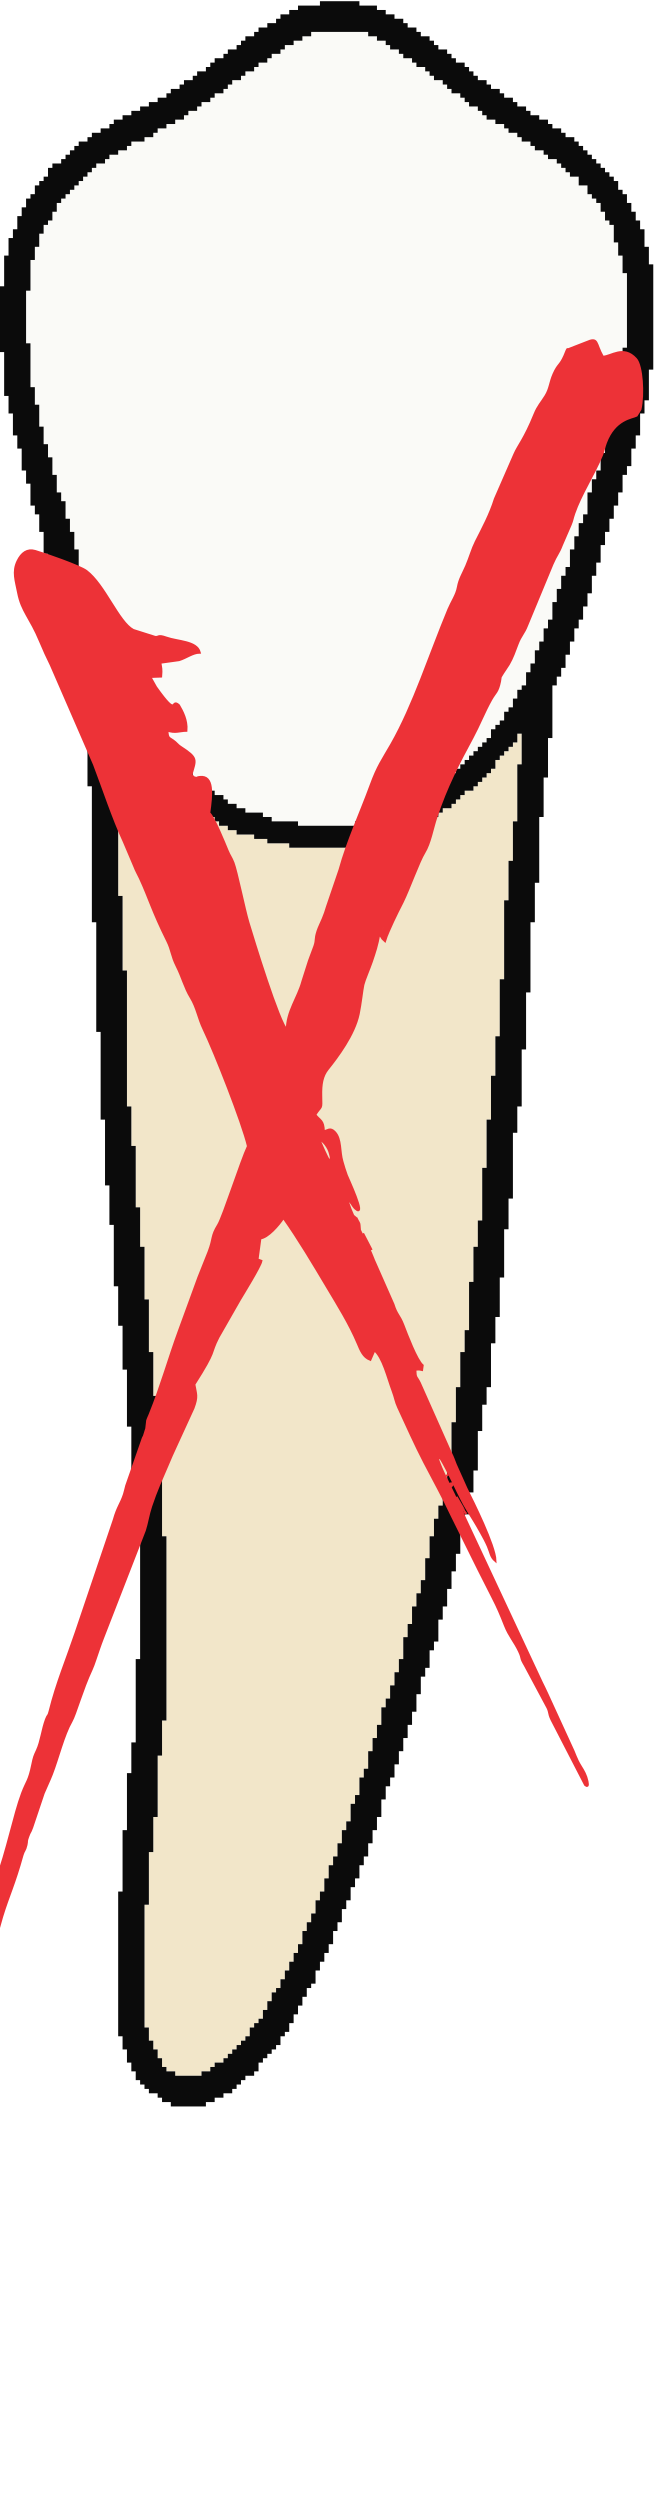
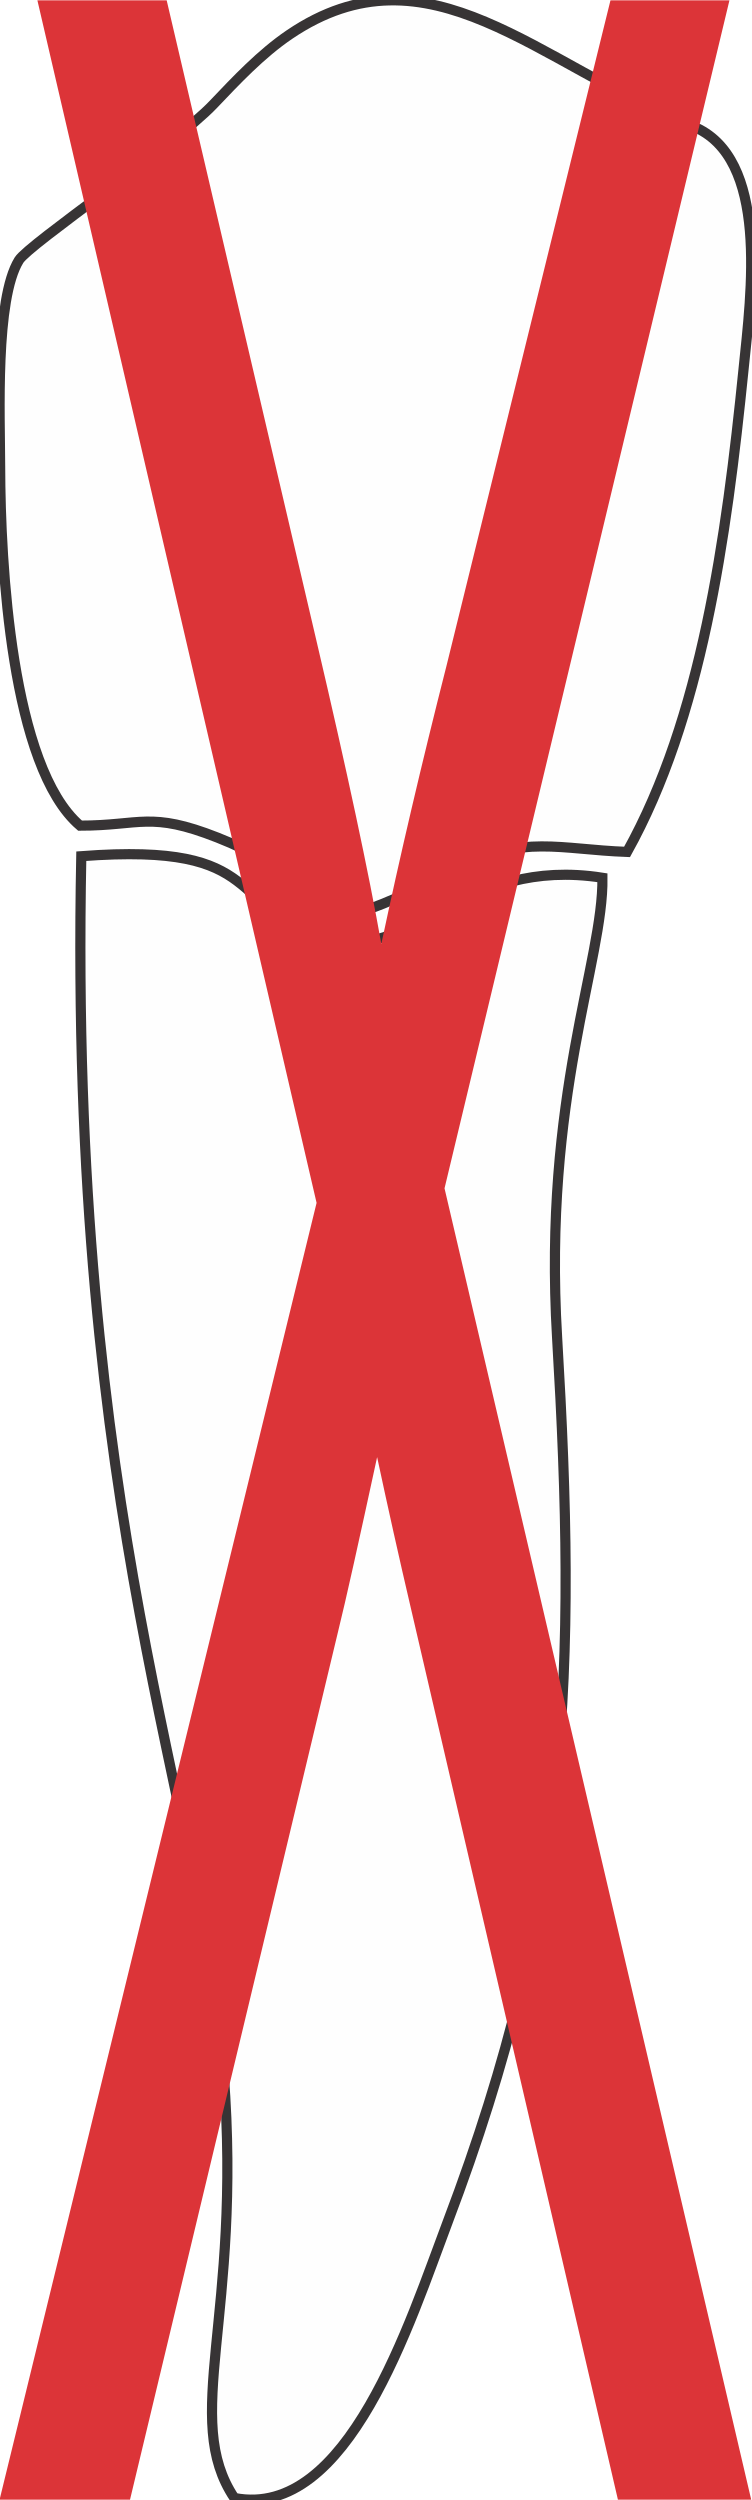
- <svg xmlns="http://www.w3.org/2000/svg" xml:space="preserve" width="45.465mm" height="173.699mm" version="1.1" style="shape-rendering:geometricPrecision; text-rendering:geometricPrecision; image-rendering:optimizeQuality; fill-rule:evenodd; clip-rule:evenodd" viewBox="0 0 4546.52 17369.86">
+ <svg xmlns="http://www.w3.org/2000/svg" xml:space="preserve" width="739px" height="2458px" version="1.1" style="shape-rendering:geometricPrecision; text-rendering:geometricPrecision; image-rendering:optimizeQuality; fill-rule:evenodd; clip-rule:evenodd" viewBox="0 0 739 2457.4">
  <defs>
    <style type="text/css">
   
-     .str0 {stroke:#ED3237;stroke-width:16.93;stroke-miterlimit:22.926}
-     .fil3 {fill:#ED3237}
-     .fil2 {fill:#0B0B0B}
-     .fil1 {fill:#F2E6C9}
-     .fil0 {fill:#FAFAF7}
+     .str0 {stroke:#373435;stroke-width:10;stroke-miterlimit:22.926}
+     .fil0 {fill:#FEFEFE}
+     .fil1 {fill:#DC3438;fill-rule:nonzero}
   
  </style>
  </defs>
-   <g id="extraction">
-     <polygon id="crown" class="fil0" points="2161.97,252.11 2101,252.11 2101,282.59 2040.07,282.59 2040.07,313.08 1979.13,313.08 1979.13,343.53 1948.64,343.53 1948.64,374.01 1887.71,374.01 1887.71,404.5 1857.22,404.5 1857.22,434.95 1796.29,434.95 1796.29,465.43 1765.8,465.43 1765.8,495.92 1704.87,495.92 1704.87,526.37 1674.38,526.37 1674.38,556.85 1613.45,556.85 1613.45,587.34 1582.96,587.34 1582.96,617.79 1552.48,617.79 1552.48,648.27 1491.54,648.27 1491.54,678.76 1461.06,678.76 1461.06,709.21 1400.12,709.21 1400.12,739.69 1369.64,739.69 1369.64,770.18 1308.7,770.18 1308.7,800.63 1278.22,800.63 1278.22,831.11 1217.28,831.11 1217.28,861.6 1156.35,861.6 1156.35,892.05 1095.38,892.05 1095.38,922.54 1064.93,922.54 1064.93,953.02 1003.95,953.02 1003.95,983.47 912.53,983.47 912.53,1013.96 882.08,1013.96 882.08,1044.44 821.11,1044.44 821.11,1074.89 760.18,1074.89 760.18,1105.38 729.69,1105.38 729.69,1135.86 668.76,1135.86 668.76,1166.31 638.27,1166.31 638.27,1196.8 607.82,1196.8 607.82,1227.28 577.34,1227.28 577.34,1257.73 546.85,1257.73 546.85,1288.22 516.4,1288.22 516.4,1318.67 485.92,1318.67 485.92,1349.15 455.43,1349.15 455.43,1379.64 424.98,1379.64 424.98,1410.09 394.5,1410.09 394.5,1471.06 364.01,1471.06 364.01,1531.99 333.56,1531.99 333.56,1562.48 303.08,1562.48 303.08,1623.41 272.59,1623.41 272.59,1714.83 242.14,1714.83 242.14,1806.25 211.66,1806.25 211.66,2019.58 181.17,2019.58 181.17,2385.26 211.66,2385.26 211.66,2689.97 242.14,2689.97 242.14,2811.88 272.59,2811.88 272.59,2964.24 303.08,2964.24 303.08,3086.14 333.56,3086.14 333.56,3177.56 364.01,3177.56 364.01,3299.47 394.5,3299.47 394.5,3421.34 424.98,3421.34 424.98,3482.31 455.43,3482.31 455.43,3604.18 485.92,3604.18 485.92,3695.6 516.4,3695.6 516.4,3817.5 546.85,3817.5 546.85,3969.86 577.34,3969.86 577.34,4030.83 607.82,4030.83 607.82,4122.25 638.27,4122.25 638.27,4244.12 668.76,4244.12 668.76,4366.03 699.24,4366.03 699.24,4457.45 729.69,4457.45 729.69,4518.38 760.18,4518.38 760.18,4609.8 790.66,4609.8 790.66,4670.77 821.11,4670.77 821.11,4731.71 851.6,4731.71 851.6,4792.64 882.08,4792.64 882.08,4853.62 912.53,4853.62 912.53,4884.06 943.02,4884.06 943.02,4945.04 973.51,4945.04 973.51,4975.49 1003.95,4975.49 1003.95,5036.46 1034.44,5036.46 1034.44,5066.91 1064.93,5066.91 1064.93,5127.88 1095.38,5127.88 1095.38,5158.33 1125.86,5158.33 1125.86,5188.81 1156.35,5188.81 1156.35,5249.75 1186.8,5249.75 1186.8,5280.23 1217.28,5280.23 1217.28,5310.72 1247.77,5310.72 1247.77,5341.17 1278.22,5341.17 1278.22,5371.65 1339.19,5371.65 1339.19,5402.14 1369.64,5402.14 1369.64,5432.59 1400.12,5432.59 1400.12,5463.07 1430.61,5463.07 1430.61,5493.56 1491.54,5493.56 1491.54,5524.01 1552.48,5524.01 1552.48,5554.49 1582.96,5554.49 1582.96,5584.98 1643.9,5584.98 1643.9,5615.43 1704.87,5615.43 1704.87,5645.91 1826.74,5645.91 1826.74,5676.4 1887.71,5676.4 1887.71,5706.85 2070.55,5706.85 2070.55,5737.33 2466.68,5737.33 2466.68,5706.85 2588.59,5706.85 2588.59,5676.4 2680.01,5676.4 2680.01,5645.91 2740.94,5645.91 2740.94,5615.43 2801.91,5615.43 2801.91,5584.98 2862.85,5584.98 2862.85,5554.49 2923.78,5554.49 2923.78,5524.01 2984.76,5524.01 2984.76,5493.56 3015.21,5493.56 3015.21,5463.07 3076.18,5463.07 3076.18,5432.59 3106.63,5432.59 3106.63,5402.14 3137.11,5402.14 3137.11,5371.65 3167.6,5371.65 3167.6,5341.17 3198.05,5341.17 3198.05,5310.72 3228.53,5310.72 3228.53,5280.23 3259.02,5280.23 3259.02,5249.75 3289.47,5249.75 3289.47,5219.3 3319.95,5219.3 3319.95,5188.81 3350.44,5188.81 3350.44,5158.33 3380.89,5158.33 3380.89,5127.88 3411.37,5127.88 3411.37,5066.91 3441.86,5066.91 3441.86,5036.46 3472.31,5036.46 3472.31,5005.97 3502.79,5005.97 3502.79,4945.04 3533.28,4945.04 3533.28,4914.55 3563.73,4914.55 3563.73,4853.62 3594.21,4853.62 3594.21,4792.64 3624.7,4792.64 3624.7,4762.19 3655.15,4762.19 3655.15,4670.77 3685.63,4670.77 3685.63,4609.8 3716.12,4609.8 3716.12,4518.38 3746.57,4518.38 3746.57,4457.45 3777.05,4457.45 3777.05,4366.03 3807.54,4366.03 3807.54,4305.09 3837.99,4305.09 3837.99,4183.19 3868.47,4183.19 3868.47,4091.77 3898.96,4091.77 3898.96,4000.35 3929.41,4000.35 3929.41,3939.41 3959.9,3939.41 3959.9,3817.5 3990.38,3817.5 3990.38,3726.08 4020.83,3726.08 4020.83,3634.66 4051.32,3634.66 4051.32,3573.73 4081.8,3573.73 4081.8,3421.34 4112.25,3421.34 4112.25,3329.92 4142.74,3329.92 4142.74,3268.98 4173.22,3268.98 4173.22,3147.08 4203.67,3147.08 4203.67,3025.21 4234.16,3025.21 4234.16,2933.79 4264.64,2933.79 4264.64,2842.37 4295.09,2842.37 4295.09,2689.97 4325.58,2689.97 4325.58,2415.71 4356.06,2415.71 4356.06,1897.68 4325.58,1897.68 4325.58,1775.77 4295.09,1775.77 4295.09,1684.35 4264.64,1684.35 4264.64,1562.48 4234.16,1562.48 4234.16,1531.99 4203.67,1531.99 4203.67,1471.06 4173.22,1471.06 4173.22,1410.09 4142.74,1410.09 4142.74,1379.64 4112.25,1379.64 4112.25,1349.15 4081.8,1349.15 4081.8,1288.22 4020.83,1288.22 4020.83,1227.28 3959.9,1227.28 3959.9,1196.8 3929.41,1196.8 3929.41,1166.31 3898.96,1166.31 3898.96,1135.86 3868.47,1135.86 3868.47,1105.38 3807.54,1105.38 3807.54,1074.89 3777.05,1074.89 3777.05,1044.44 3716.12,1044.44 3716.12,1013.96 3685.63,1013.96 3685.63,983.47 3624.7,983.47 3624.7,953.02 3594.21,953.02 3594.21,922.54 3533.28,922.54 3533.28,892.05 3502.79,892.05 3502.79,861.6 3441.86,861.6 3441.86,831.11 3380.89,831.11 3380.89,800.63 3350.44,800.63 3350.44,770.18 3319.95,770.18 3319.95,739.69 3259.02,739.69 3259.02,709.21 3228.53,709.21 3228.53,678.76 3198.05,678.76 3198.05,648.27 3137.11,648.27 3137.11,617.79 3106.63,617.79 3106.63,587.34 3076.18,587.34 3076.18,556.85 3015.21,556.85 3015.21,526.37 2984.76,526.37 2984.76,495.92 2954.27,495.92 2954.27,465.43 2893.34,465.43 2893.34,434.95 2862.85,434.95 2862.85,404.5 2801.91,404.5 2801.91,374.01 2771.43,374.01 2771.43,343.53 2710.49,343.53 2710.49,313.08 2680.01,313.08 2680.01,282.59 2619.07,282.59 2619.07,252.11 2558.1,252.11 2558.1,221.66 2161.97,221.66 " />
-     <polygon id="root" class="fil1" points="790.66,5249.75 821.11,5249.75 821.11,6224.92 851.6,6224.92 851.6,6742.96 882.08,6742.96 882.08,7687.65 912.53,7687.65 912.53,7961.91 943.02,7961.91 943.02,8388.53 973.51,8388.53 973.51,8662.79 1003.95,8662.79 1003.95,9028.47 1034.44,9028.47 1034.44,9394.15 1064.93,9394.15 1064.93,9698.86 1095.38,9698.86 1095.38,9973.13 1125.86,9973.13 1125.86,10674.04 1156.35,10674.04 1156.35,11953.93 1125.86,11953.93 1125.86,12197.7 1095.38,12197.7 1095.38,12624.32 1064.93,12624.32 1064.93,12868.13 1034.44,12868.13 1034.44,13233.81 1003.95,13233.81 1003.95,14087.05 1034.44,14087.05 1034.44,14178.47 1064.93,14178.47 1064.93,14239.44 1095.38,14239.44 1095.38,14300.37 1125.86,14300.37 1125.86,14361.31 1156.35,14361.31 1156.35,14391.79 1217.28,14391.79 1217.28,14422.28 1400.12,14422.28 1400.12,14391.79 1461.06,14391.79 1461.06,14361.31 1491.54,14361.31 1491.54,14330.86 1552.48,14330.86 1552.48,14300.37 1582.96,14300.37 1582.96,14269.89 1613.45,14269.89 1613.45,14239.44 1643.9,14239.44 1643.9,14208.95 1674.38,14208.95 1674.38,14178.47 1704.87,14178.47 1704.87,14148.02 1735.32,14148.02 1735.32,14087.05 1765.8,14087.05 1765.8,14056.6 1796.29,14056.6 1796.29,14026.11 1826.74,14026.11 1826.74,13965.18 1857.22,13965.18 1857.22,13904.21 1887.71,13904.21 1887.71,13843.27 1918.16,13843.27 1918.16,13812.78 1948.64,13812.78 1948.64,13751.85 1979.13,13751.85 1979.13,13690.91 2009.58,13690.91 2009.58,13629.94 2040.07,13629.94 2040.07,13569.01 2070.55,13569.01 2070.55,13508.07 2101,13508.07 2101,13416.65 2131.49,13416.65 2131.49,13355.68 2161.97,13355.68 2161.97,13294.75 2192.42,13294.75 2192.42,13203.33 2222.91,13203.33 2222.91,13142.39 2253.39,13142.39 2253.39,13050.97 2283.84,13050.97 2283.84,12959.55 2314.33,12959.55 2314.33,12898.58 2344.81,12898.58 2344.81,12807.16 2375.26,12807.16 2375.26,12715.74 2405.75,12715.74 2405.75,12654.8 2436.23,12654.8 2436.23,12532.9 2466.68,12532.9 2466.68,12471.96 2497.17,12471.96 2497.17,12350.06 2527.65,12350.06 2527.65,12289.12 2558.1,12289.12 2558.1,12167.22 2588.59,12167.22 2588.59,12075.8 2619.07,12075.8 2619.07,11984.38 2649.52,11984.38 2649.52,11862.51 2680.01,11862.51 2680.01,11801.53 2710.49,11801.53 2710.49,11710.11 2740.94,11710.11 2740.94,11618.69 2771.43,11618.69 2771.43,11527.27 2801.91,11527.27 2801.91,11374.92 2832.36,11374.92 2832.36,11283.5 2862.85,11283.5 2862.85,11161.59 2893.34,11161.59 2893.34,11070.17 2923.78,11070.17 2923.78,10978.75 2954.27,10978.75 2954.27,10826.39 2984.76,10826.39 2984.76,10674.04 3015.21,10674.04 3015.21,10552.13 3045.69,10552.13 3045.69,10460.71 3076.18,10460.71 3076.18,10277.87 3106.63,10277.87 3106.63,10095.03 3137.11,10095.03 3137.11,9881.7 3167.6,9881.7 3167.6,9637.93 3198.05,9637.93 3198.05,9394.15 3228.53,9394.15 3228.53,9241.76 3259.02,9241.76 3259.02,8906.57 3289.47,8906.57 3289.47,8662.79 3319.95,8662.79 3319.95,8479.95 3350.44,8479.95 3350.44,8114.27 3380.89,8114.27 3380.89,7779.07 3411.37,7779.07 3411.37,7474.32 3441.86,7474.32 3441.86,7200.06 3472.31,7200.06 3472.31,6803.89 3502.79,6803.89 3502.79,6255.37 3533.28,6255.37 3533.28,5981.11 3563.73,5981.11 3563.73,5706.85 3594.21,5706.85 3594.21,5310.72 3624.7,5310.72 3624.7,5097.39 3594.21,5097.39 3594.21,5158.33 3563.73,5158.33 3563.73,5188.81 3533.28,5188.81 3533.28,5219.3 3502.79,5219.3 3502.79,5249.75 3472.31,5249.75 3472.31,5280.23 3441.86,5280.23 3441.86,5341.17 3411.37,5341.17 3411.37,5371.65 3380.89,5371.65 3380.89,5402.14 3350.44,5402.14 3350.44,5432.59 3319.95,5432.59 3319.95,5463.07 3289.47,5463.07 3289.47,5493.56 3228.53,5493.56 3228.53,5524.01 3198.05,5524.01 3198.05,5554.49 3167.6,5554.49 3167.6,5584.98 3137.11,5584.98 3137.11,5615.43 3076.18,5615.43 3076.18,5645.91 3045.69,5645.91 3045.69,5676.4 2984.76,5676.4 2984.76,5706.85 2923.78,5706.85 2923.78,5737.33 2862.85,5737.33 2862.85,5767.82 2801.91,5767.82 2801.91,5798.27 2710.49,5798.27 2710.49,5828.75 2588.59,5828.75 2588.59,5859.24 2436.23,5859.24 2436.23,5889.69 2009.58,5889.69 2009.58,5859.24 1857.22,5859.24 1857.22,5828.75 1765.8,5828.75 1765.8,5798.27 1643.9,5798.27 1643.9,5767.82 1582.96,5767.82 1582.96,5737.33 1522.03,5737.33 1522.03,5706.85 1491.54,5706.85 1491.54,5676.4 1430.61,5676.4 1430.61,5645.91 1369.64,5645.91 1369.64,5615.43 1339.19,5615.43 1339.19,5584.98 1308.7,5584.98 1308.7,5554.49 1247.77,5554.49 1247.77,5524.01 1217.28,5524.01 1217.28,5493.56 1186.8,5493.56 1186.8,5463.07 1156.35,5463.07 1156.35,5432.59 1125.86,5432.59 1125.86,5402.14 1095.38,5402.14 1095.38,5371.65 1064.93,5371.65 1064.93,5341.17 1034.44,5341.17 1034.44,5310.72 1003.95,5310.72 1003.95,5280.23 973.51,5280.23 973.51,5249.75 943.02,5249.75 943.02,5219.3 912.53,5219.3 912.53,5188.81 882.08,5188.81 882.08,5127.88 851.6,5127.88 851.6,5066.91 821.11,5066.91 821.11,5036.46 790.66,5036.46 " />
-     <path id="outline" class="fil2" d="M790.66 5036.46l30.45 0 0 30.45 30.49 0 0 60.97 30.48 0 0 60.93 30.45 0 0 30.49 30.49 0 0 30.45 30.49 0 0 30.48 30.44 0 0 30.49 30.49 0 0 30.45 30.49 0 0 30.48 30.45 0 0 30.49 30.48 0 0 30.45 30.49 0 0 30.48 30.45 0 0 30.49 30.48 0 0 30.45 30.49 0 0 30.48 60.93 0 0 30.49 30.49 0 0 30.45 30.45 0 0 30.48 60.97 0 0 30.49 60.93 0 0 30.45 30.49 0 0 30.48 60.93 0 0 30.49 60.94 0 0 30.45 121.9 0 0 30.48 91.42 0 0 30.49 152.36 0 0 30.45 426.65 0 0 -30.45 152.36 0 0 -30.49 121.9 0 0 -30.48 91.42 0 0 -30.45 60.94 0 0 -30.49 60.93 0 0 -30.48 60.98 0 0 -30.45 60.93 0 0 -30.49 30.49 0 0 -30.48 60.93 0 0 -30.45 30.49 0 0 -30.49 30.45 0 0 -30.48 30.48 0 0 -30.45 60.94 0 0 -30.49 30.48 0 0 -30.48 30.49 0 0 -30.45 30.45 0 0 -30.49 30.48 0 0 -30.48 30.49 0 0 -60.94 30.45 0 0 -30.48 30.48 0 0 -30.45 30.49 0 0 -30.49 30.45 0 0 -30.48 30.48 0 0 -60.94 30.49 0 0 213.33 -30.49 0 0 396.13 -30.48 0 0 274.26 -30.45 0 0 274.26 -30.49 0 0 548.52 -30.48 0 0 396.17 -30.45 0 0 274.26 -30.49 0 0 304.75 -30.48 0 0 335.2 -30.45 0 0 365.68 -30.49 0 0 182.84 -30.48 0 0 243.78 -30.45 0 0 335.19 -30.49 0 0 152.39 -30.48 0 0 243.78 -30.45 0 0 243.77 -30.49 0 0 213.33 -30.48 0 0 182.84 -30.45 0 0 182.84 -30.49 0 0 91.42 -30.48 0 0 121.91 -30.45 0 0 152.35 -30.49 0 0 152.36 -30.49 0 0 91.42 -30.44 0 0 91.42 -30.49 0 0 121.91 -30.49 0 0 91.42 -30.45 0 0 152.35 -30.48 0 0 91.42 -30.49 0 0 91.42 -30.45 0 0 91.42 -30.48 0 0 60.98 -30.49 0 0 121.87 -30.45 0 0 91.42 -30.48 0 0 91.42 -30.49 0 0 121.9 -30.45 0 0 60.94 -30.48 0 0 121.9 -30.49 0 0 60.94 -30.45 0 0 121.9 -30.48 0 0 60.94 -30.49 0 0 91.42 -30.45 0 0 91.42 -30.48 0 0 60.97 -30.49 0 0 91.42 -30.45 0 0 91.42 -30.48 0 0 60.94 -30.49 0 0 91.42 -30.45 0 0 60.93 -30.48 0 0 60.97 -30.49 0 0 91.42 -30.45 0 0 60.94 -30.48 0 0 60.93 -30.49 0 0 60.97 -30.45 0 0 60.94 -30.49 0 0 60.93 -30.48 0 0 30.49 -30.45 0 0 60.94 -30.49 0 0 60.97 -30.48 0 0 60.93 -30.45 0 0 30.49 -30.49 0 0 30.45 -30.48 0 0 60.97 -30.45 0 0 30.45 -30.49 0 0 30.48 -30.48 0 0 30.49 -30.45 0 0 30.45 -30.49 0 0 30.48 -30.48 0 0 30.49 -60.94 0 0 30.45 -30.48 0 0 30.48 -60.94 0 0 30.49 -182.84 0 0 -30.49 -60.93 0 0 -30.48 -30.49 0 0 -60.94 -30.48 0 0 -60.93 -30.45 0 0 -60.97 -30.49 0 0 -91.42 -30.49 0 0 -853.24 30.49 0 0 -365.68 30.49 0 0 -243.81 30.45 0 0 -426.62 30.48 0 0 -243.77 30.49 0 0 -1279.89 -30.49 0 0 -700.91 -30.48 0 0 -274.27 -30.45 0 0 -304.71 -30.49 0 0 -365.68 -30.49 0 0 -365.68 -30.44 0 0 -274.26 -30.49 0 0 -426.62 -30.49 0 0 -274.26 -30.45 0 0 -944.69 -30.48 0 0 -518.04 -30.49 0 0 -975.17 -30.45 0 0 -213.29zm-609.49 -3016.88l30.49 0 0 -213.33 30.48 0 0 -91.42 30.45 0 0 -91.42 30.49 0 0 -60.93 30.48 0 0 -30.49 30.45 0 0 -60.93 30.49 0 0 -60.97 30.48 0 0 -30.45 30.45 0 0 -30.49 30.49 0 0 -30.48 30.48 0 0 -30.45 30.45 0 0 -30.49 30.49 0 0 -30.45 30.48 0 0 -30.48 30.45 0 0 -30.49 30.49 0 0 -30.45 60.93 0 0 -30.48 30.49 0 0 -30.49 60.93 0 0 -30.45 60.97 0 0 -30.48 30.45 0 0 -30.49 91.42 0 0 -30.45 60.98 0 0 -30.48 30.45 0 0 -30.49 60.97 0 0 -30.45 60.93 0 0 -30.49 60.94 0 0 -30.48 30.48 0 0 -30.45 60.94 0 0 -30.49 30.48 0 0 -30.48 60.94 0 0 -30.45 30.48 0 0 -30.49 60.94 0 0 -30.48 30.48 0 0 -30.45 30.49 0 0 -30.49 60.93 0 0 -30.48 30.49 0 0 -30.45 60.93 0 0 -30.49 30.49 0 0 -30.48 60.93 0 0 -30.45 30.49 0 0 -30.49 60.93 0 0 -30.48 30.49 0 0 -30.45 60.94 0 0 -30.49 60.93 0 0 -30.48 60.97 0 0 -30.45 396.13 0 0 30.45 60.97 0 0 30.48 60.94 0 0 30.49 30.48 0 0 30.45 60.94 0 0 30.48 30.48 0 0 30.49 60.94 0 0 30.45 30.49 0 0 30.48 60.93 0 0 30.49 30.49 0 0 30.45 30.45 0 0 30.48 60.97 0 0 30.49 30.45 0 0 30.45 30.48 0 0 30.48 60.94 0 0 30.49 30.48 0 0 30.45 30.49 0 0 30.48 60.93 0 0 30.49 30.49 0 0 30.45 30.45 0 0 30.48 60.97 0 0 30.49 60.93 0 0 30.45 30.49 0 0 30.49 60.93 0 0 30.48 30.49 0 0 30.45 60.93 0 0 30.49 30.49 0 0 30.48 60.93 0 0 30.45 30.49 0 0 30.49 60.93 0 0 30.48 30.49 0 0 30.45 30.45 0 0 30.49 30.49 0 0 30.48 60.93 0 0 60.94 60.97 0 0 60.93 30.45 0 0 30.49 30.49 0 0 30.45 30.48 0 0 60.97 30.45 0 0 60.93 30.49 0 0 30.49 30.48 0 0 121.87 30.45 0 0 91.42 30.49 0 0 121.91 30.48 0 0 518.03 -30.48 0 0 274.26 -30.49 0 0 152.4 -30.45 0 0 91.42 -30.48 0 0 91.42 -30.49 0 0 121.87 -30.45 0 0 121.9 -30.48 0 0 60.94 -30.49 0 0 91.42 -30.45 0 0 152.39 -30.48 0 0 60.93 -30.49 0 0 91.42 -30.45 0 0 91.42 -30.48 0 0 121.91 -30.49 0 0 60.94 -30.45 0 0 91.42 -30.49 0 0 91.42 -30.48 0 0 121.9 -30.45 0 0 60.94 -30.49 0 0 91.42 -30.48 0 0 60.93 -30.45 0 0 91.42 -30.49 0 0 60.97 -30.48 0 0 91.42 -30.45 0 0 30.45 -30.49 0 0 60.98 -30.48 0 0 60.93 -30.45 0 0 30.49 -30.49 0 0 60.93 -30.48 0 0 30.49 -30.45 0 0 30.45 -30.49 0 0 60.97 -30.48 0 0 30.45 -30.45 0 0 30.48 -30.49 0 0 30.49 -30.48 0 0 30.45 -30.45 0 0 30.48 -30.49 0 0 30.49 -30.48 0 0 30.45 -30.45 0 0 30.48 -30.49 0 0 30.49 -30.48 0 0 30.45 -30.45 0 0 30.48 -60.97 0 0 30.49 -30.45 0 0 30.45 -60.98 0 0 30.48 -60.93 0 0 30.49 -60.94 0 0 30.45 -60.97 0 0 30.48 -60.93 0 0 30.49 -91.42 0 0 30.45 -121.91 0 0 30.48 -396.13 0 0 -30.48 -182.84 0 0 -30.45 -60.97 0 0 -30.49 -121.87 0 0 -30.48 -60.97 0 0 -30.45 -60.94 0 0 -30.49 -30.48 0 0 -30.48 -60.94 0 0 -30.45 -60.93 0 0 -30.49 -30.49 0 0 -30.48 -30.48 0 0 -30.45 -30.45 0 0 -30.49 -60.97 0 0 -30.48 -30.45 0 0 -30.45 -30.49 0 0 -30.49 -30.48 0 0 -30.48 -30.45 0 0 -60.94 -30.49 0 0 -30.48 -30.48 0 0 -30.45 -30.45 0 0 -60.97 -30.49 0 0 -30.45 -30.49 0 0 -60.97 -30.44 0 0 -30.45 -30.49 0 0 -60.98 -30.49 0 0 -30.44 -30.45 0 0 -60.98 -30.48 0 0 -60.93 -30.49 0 0 -60.94 -30.45 0 0 -60.97 -30.48 0 0 -91.42 -30.49 0 0 -60.93 -30.45 0 0 -91.42 -30.48 0 0 -121.91 -30.49 0 0 -121.87 -30.45 0 0 -91.42 -30.48 0 0 -60.97 -30.49 0 0 -152.36 -30.45 0 0 -121.9 -30.48 0 0 -91.42 -30.49 0 0 -121.87 -30.45 0 0 -60.97 -30.48 0 0 -121.87 -30.49 0 0 -121.91 -30.45 0 0 -91.42 -30.48 0 0 -121.9 -30.49 0 0 -152.36 -30.45 0 0 -121.91 -30.48 0 0 -304.71 -30.49 0 0 -365.68zm2041.74 -1980.76l-152.36 0 0 30.45 -60.97 0 0 30.48 -60.94 0 0 30.49 -30.48 0 0 30.45 -60.94 0 0 30.48 -60.93 0 0 30.49 -30.49 0 0 30.45 -60.93 0 0 30.48 -30.49 0 0 30.49 -30.48 0 0 30.45 -60.94 0 0 30.48 -30.48 0 0 30.49 -60.94 0 0 30.45 -30.48 0 0 30.48 -30.45 0 0 30.49 -60.97 0 0 30.45 -30.45 0 0 30.48 -60.97 0 0 30.49 -30.45 0 0 30.45 -60.97 0 0 30.48 -30.45 0 0 30.49 -60.97 0 0 30.45 -60.94 0 0 30.48 -60.93 0 0 30.49 -60.98 0 0 30.45 -60.93 0 0 30.48 -60.94 0 0 30.49 -30.48 0 0 30.45 -60.94 0 0 30.49 -60.97 0 0 30.48 -30.45 0 0 30.45 -60.97 0 0 30.49 -30.45 0 0 30.48 -30.48 0 0 30.45 -30.49 0 0 30.49 -30.45 0 0 30.48 -60.97 0 0 30.45 -30.45 0 0 60.97 -30.48 0 0 30.45 -30.49 0 0 30.49 -30.45 0 0 60.93 -30.48 0 0 30.49 -30.49 0 0 60.93 -30.45 0 0 60.94 -30.48 0 0 91.42 -30.49 0 0 60.97 -30.45 0 0 121.87 -30.48 0 0 213.33 -30.49 0 0 457.1 30.49 0 0 304.74 30.48 0 0 121.87 30.45 0 0 152.4 30.49 0 0 91.42 30.48 0 0 152.35 30.45 0 0 91.42 30.49 0 0 152.36 30.48 0 0 60.97 30.45 0 0 121.87 30.49 0 0 152.39 30.48 0 0 60.94 30.45 0 0 152.35 30.49 0 0 60.97 30.48 0 0 152.36 30.45 0 0 60.93 30.49 0 0 121.91 30.48 0 0 60.93 30.45 0 0 121.91 30.49 0 0 243.77 30.48 0 0 579.01 30.45 0 0 944.69 30.49 0 0 761.82 30.48 0 0 609.49 30.45 0 0 457.1 30.49 0 0 274.26 30.48 0 0 426.62 30.45 0 0 274.26 30.49 0 0 304.71 30.48 0 0 396.17 30.45 0 0 335.2 30.49 0 0 335.23 30.49 0 0 944.65 -30.49 0 0 579.01 -30.49 0 0 213.33 -30.45 0 0 396.13 -30.48 0 0 426.65 -30.49 0 0 1005.63 30.49 0 0 91.42 30.48 0 0 91.42 30.45 0 0 60.93 30.49 0 0 60.94 30.49 0 0 30.48 30.44 0 0 30.49 30.49 0 0 30.45 60.94 0 0 30.48 30.48 0 0 30.49 60.94 0 0 30.45 243.81 0 0 -30.45 60.93 0 0 -30.49 60.94 0 0 -30.48 60.97 0 0 -30.45 30.45 0 0 -30.49 30.48 0 0 -30.48 30.49 0 0 -30.45 60.93 0 0 -30.49 30.49 0 0 -60.93 30.45 0 0 -30.49 30.48 0 0 -30.48 30.49 0 0 -30.45 30.45 0 0 -30.49 30.48 0 0 -60.93 30.49 0 0 -30.49 30.45 0 0 -60.93 30.49 0 0 -60.97 30.48 0 0 -60.94 30.45 0 0 -60.93 30.49 0 0 -60.98 30.48 0 0 -30.44 30.45 0 0 -91.43 30.49 0 0 -60.97 30.48 0 0 -60.93 30.45 0 0 -60.94 30.49 0 0 -91.42 30.48 0 0 -60.97 30.45 0 0 -91.42 30.49 0 0 -60.93 30.48 0 0 -91.42 30.45 0 0 -60.94 30.49 0 0 -91.42 30.48 0 0 -60.97 30.45 0 0 -91.42 30.49 0 0 -91.42 30.48 0 0 -91.42 30.45 0 0 -121.87 30.49 0 0 -91.42 30.48 0 0 -60.97 30.45 0 0 -91.42 30.49 0 0 -91.42 30.48 0 0 -91.42 30.45 0 0 -91.42 30.49 0 0 -91.43 30.49 0 0 -121.87 30.44 0 0 -121.9 30.49 0 0 -60.94 30.49 0 0 -121.9 30.45 0 0 -60.94 30.48 0 0 -152.39 30.49 0 0 -91.42 30.45 0 0 -121.87 30.48 0 0 -121.9 30.49 0 0 -121.91 30.45 0 0 -182.84 30.48 0 0 -91.42 30.49 0 0 -152.36 30.45 0 0 -152.35 30.48 0 0 -274.26 30.49 0 0 -182.85 30.45 0 0 -121.9 30.48 0 0 -304.75 30.49 0 0 -182.84 30.45 0 0 -274.22 30.48 0 0 -335.24 30.49 0 0 -213.29 30.45 0 0 -457.1 30.48 0 0 -182.84 30.49 0 0 -396.17 30.45 0 0 -396.17 30.48 0 0 -487.55 30.49 0 0 -274.26 30.45 0 0 -457.1 30.48 0 0 -274.26 30.49 0 0 -274.26 30.45 0 0 -365.69 30.48 0 0 -60.97 30.49 0 0 -60.93 30.45 0 0 -91.42 30.49 0 0 -91.42 30.48 0 0 -91.42 30.45 0 0 -60.94 30.49 0 0 -91.42 30.48 0 0 -91.42 30.45 0 0 -121.9 30.49 0 0 -91.42 30.48 0 0 -121.91 30.45 0 0 -91.42 30.49 0 0 -91.42 30.48 0 0 -91.42 30.45 0 0 -91.42 30.49 0 0 -121.87 30.48 0 0 -60.97 30.45 0 0 -121.87 30.49 0 0 -91.42 30.48 0 0 -152.4 30.45 0 0 -91.42 30.49 0 0 -213.29 30.48 0 0 -731.36 -30.48 0 0 -121.91 -30.49 0 0 -121.9 -30.45 0 0 -60.94 -30.48 0 0 -60.93 -30.49 0 0 -60.97 -30.45 0 0 -60.94 -30.48 0 0 -30.48 -30.49 0 0 -60.94 -30.45 0 0 -30.45 -30.48 0 0 -30.48 -30.49 0 0 -30.49 -30.45 0 0 -30.45 -30.48 0 0 -30.48 -30.49 0 0 -30.49 -30.45 0 0 -30.45 -30.48 0 0 -30.48 -30.49 0 0 -30.49 -30.45 0 0 -30.45 -60.97 0 0 -30.48 -30.45 0 0 -30.49 -60.97 0 0 -30.45 -30.45 0 0 -30.49 -60.97 0 0 -30.48 -60.94 0 0 -30.45 -30.48 0 0 -30.49 -60.94 0 0 -30.48 -30.48 0 0 -30.45 -60.94 0 0 -30.49 -30.48 0 0 -30.48 -60.94 0 0 -30.45 -30.48 0 0 -30.49 -60.94 0 0 -30.48 -30.48 0 0 -30.45 -30.45 0 0 -30.49 -30.49 0 0 -30.48 -60.93 0 0 -30.45 -30.49 0 0 -30.49 -30.48 0 0 -30.48 -60.94 0 0 -30.45 -30.48 0 0 -30.49 -30.45 0 0 -30.48 -60.98 0 0 -30.45 -30.44 0 0 -30.49 -60.98 0 0 -30.48 -30.45 0 0 -30.45 -60.97 0 0 -30.49 -60.93 0 0 -30.48 -60.94 0 0 -30.45 -121.9 0 0 -30.49 -274.26 0 0 30.49z" />
-     <path class="fil3 str0" d="M3239.44 10519.42l-15.98 -21.5 15.98 21.5zm-15.98 -21.5l-6.98 -18.18 6.98 18.18zm-6.98 -18.18zm-45.94 -79.33l45.94 79.33zm-45.94 -79.33c3.41,-25.14 29.23,-11.09 11.39,4.2l-3.43 -0.42c-9.13,-3.06 -12.54,29.96 -7.96,-3.78zm-18.94 -69.38l2.09 5.41c-0.15,-0.35 -3.19,-4.27 -2.09,-5.41zm-75.89 -137.2c11.71,-12.25 30.93,36.18 8.98,11.42 -0.18,-0.21 -27.42,7.89 -8.98,-11.42zm-448.79 -1428.89zm-59.92 -115.7l59.92 115.7zm-59.92 -115.7c25.97,22.37 6.53,-4.05 23.06,26.86 12.83,23.99 11.15,13.75 13.89,49.17 -50.34,-43.36 -32.91,-61.68 -36.95,-76.03zm-29.94 -57.84zm0 0zm0 0zm-108.81 -242.9l108.81 242.9zm-108.81 -242.9c32.8,13.38 70.57,59.49 80.71,106.67 7.89,36.77 6.98,7.35 0.15,63.54 -30.61,-53.1 -54.94,-112.18 -80.86,-170.21zm445.46 -1472.88c5.15,-37.99 14.58,2.88 5.35,1.98 -0.11,-0.03 -10.97,39.47 -5.35,-1.98zm365.73 3643.8c38.29,32.97 121.7,212.26 156.15,282.56 74.27,151.65 79.01,137.04 158.91,279.66 17.78,31.73 37.04,66.65 51.08,99.45 19.64,45.87 18.97,73.33 50.27,100.29 -2.56,-103.35 -156.28,-411.3 -201.94,-502.21l-73.85 -164.81c-13.81,-33.42 -16.41,-46.38 -33.24,-79.89l-216.42 -487.07c-23.03,-48.49 -29.84,-28.87 -31.47,-94.49 21.59,-0.31 22.26,-3.88 47.01,1.76l4.03 -29.69c-41.35,-35.63 -108.14,-211.93 -134.26,-279.98 -27.62,-71.98 -45.2,-68.6 -68.88,-144.54l-126.9 -287.67c-12.94,-26.85 -16.75,-42.95 -29.62,-70.95 -27.89,-60.73 -161.93,-317.26 -163.39,-376.9 30.94,24.61 36.8,50.3 57.79,69.54 76.92,70.55 -55.15,-212.34 -62.11,-230.66 -13.25,-34.86 -18.88,-57.48 -30.33,-95.71 -20.49,-68.44 -7.01,-154.34 -51.41,-202.64 -33.5,-36.44 -49.12,-8.32 -77.55,-6.41 -1.97,-79.31 -26.15,-71.76 -59.92,-115.69 45.28,-71.08 44.22,-28.28 41.72,-131.52 -1.97,-81.91 8.38,-139.28 45.07,-185.14 68.36,-85.47 185.24,-240.39 215.25,-384.23 14.76,-70.76 24.16,-165.66 32.42,-202.76 6.95,-31.25 42.53,-112.27 59.19,-161.59 19.27,-57.02 41.21,-120.41 50.62,-189.75 31.37,27.02 9.59,19.29 40.96,46.32 10.77,-36.88 40.65,-100.42 56.24,-134.98 19.78,-43.92 43.78,-89.31 65.06,-132.05 45.52,-91.43 114.15,-285.54 152.34,-347.01 39.28,-63.25 56.44,-165.12 83.07,-245.96 68.5,-207.94 157.71,-379.58 251.14,-552 44.96,-83 83.7,-181.64 130.1,-264.24 29.6,-52.68 45.15,-49.74 60.86,-126.05 8.08,-39.32 -5.03,-15.39 21.71,-59.3 14.66,-24.05 23.8,-33.57 39.41,-59.8 26.05,-43.81 42.61,-92.87 61.26,-142 22.07,-58.12 44.71,-73.14 66.15,-129.23l176.26 -425.4c27.08,-63.32 43.29,-74.21 65.04,-132.11l61.36 -141.72c13.74,-33.39 11.18,-38.52 24.41,-77.15 45.83,-133.92 137.76,-271.63 192.09,-404.29 13.57,-33.15 14.46,-52 27.98,-87.93 62.66,-166.47 183.23,-173.35 213.63,-188.82l26.51 -42.78c23.37,-103.3 11.74,-302.52 -30.79,-349.48 -86.82,-95.85 -170.82,-15.24 -229.73,-14.4 -55.46,-96.18 -28.36,-138.98 -115.8,-100.38l-107.47 41.84c-37.69,19.02 -10.17,-20.81 -42.05,51.31 -30.7,69.43 -43.63,55.21 -75.19,126.1 -26.44,59.44 -23.94,100.09 -56.38,152.79 -28.07,45.59 -52.68,69.39 -75.71,126.09 -70.83,174.43 -112.92,215.64 -140.09,278.39l-135.5 310.45c-34.08,109.37 -87.04,206.55 -132.84,297.25 -25.12,49.74 -42.23,112.4 -66.44,168.69 -24.09,56.05 -47.62,90.37 -57.86,147.7 -9.76,54.65 -43.44,100.39 -65.65,153.78 -130.6,313.95 -241.66,665.3 -396.58,937.05 -62.71,110.01 -95.11,150.09 -144.71,286.49 -67.22,184.86 -161.04,387.51 -215.11,585.45l-87.06 255.68c-11.65,38.18 -15.88,51.23 -29.45,84.12 -9.87,23.94 -29.45,63.68 -36.71,86.6 -19.84,62.53 -5.5,56.04 -21.29,103.81l-34.21 92c-1.23,3.34 -2.55,6.94 -3.77,10.3l-45.51 142.79c-30.52,114.88 -109.14,209.56 -108.45,340.62 -55.92,-48.17 -235.08,-633.82 -269.85,-749.71 -26.93,-89.79 -81.01,-356.18 -103.48,-414.12 -15.07,-38.85 -24,-44.21 -40.86,-84.68 -24.42,-58.66 -94.5,-233.03 -127.55,-261.5 17.69,-130.46 32.5,-261.05 -64.73,-249.09 -36.58,4.5 2.59,9.82 -27.11,5.51 -18.78,-2.7 -13.15,-5.07 -32.96,-20.83 32.33,-110.67 47.33,-115.39 -75.35,-195.67 -16.49,-10.81 -16.95,-15.58 -35.47,-31.5 -40.9,-35.17 -53.31,-18.17 -54.92,-83.56 54.84,20.26 86.08,2.64 132.02,1.98 6.1,-72.87 -27.7,-133.21 -51.85,-175.08 -58.65,-53.4 1.29,100.05 -159.43,-126.2l-40.43 -72.38c26.03,-0.37 49.98,-2.74 76.02,-3.11 4.3,-51.38 0.51,-56.89 -5.91,-95.75l131.48 -18.22c47.84,-14.27 95.05,-51.39 142.64,-52.06 -20.6,-77.81 -151.19,-72.92 -232.25,-101.99 -59.62,-21.38 -48.74,-0.62 -76.63,-4.4l-152.08 -48.21c-103.33,-54.78 -198.96,-314.69 -326.14,-410.53 -45.6,-34.38 -293.28,-120.33 -355.85,-138.44 -53.58,-15.52 -92.92,12.86 -120.42,69.62 -35.75,73.81 -11.81,136.15 4.19,218.87 25.3,130.81 82.08,168.99 152.22,337.64 23.68,56.92 49.36,113.41 74.64,163.99l300.71 691.91c66.27,174.16 131.49,374.22 206.53,535.65l71.15 167.63c16.48,42.4 22.6,47.63 40.15,85.4 64.76,139.31 86.61,228.35 190.79,437.42 32.25,64.72 28.96,102.75 65.05,174.03 39.28,77.53 56.06,150.18 96.99,217.05 45.2,73.89 51.81,142.12 91,223.31 74.64,154.65 269.76,649.55 307.88,811.85 -47.3,99.02 -172.22,489.83 -206.95,546.43 -50.97,83.09 -29.46,89.34 -66.84,187.72l-70.77 177.51c-24.35,66.82 -45.83,125.78 -67.65,185.61 -23.9,65.53 -42.73,117.34 -67.73,185.42 -70.29,191.36 -123.83,385.83 -202.31,579.14 -26.98,66.47 -13.45,19.1 -24.44,100.01l-16.54 52.9c-0.95,1.95 -3.07,5.17 -3.99,7.11 -0.89,1.86 -2.74,5.4 -3.58,7.26l-115.3 330.06c-7.41,25.46 -7.43,34.59 -15.65,59.73 -21.95,67.25 -44.22,83.92 -70.7,177.67l-263.75 780.4c-60.02,178.88 -135.08,357.63 -181.91,548.3 -10.02,40.78 -11.7,20.82 -25.2,56.83 -26.76,71.33 -33.9,153.51 -63.58,216.96 -17.26,36.92 -21.23,45.53 -31.93,98.25 -23.44,115.36 -38.72,113.6 -70.61,198.02 -56.4,149.27 -104.11,401.14 -182.64,609.7 -24.78,65.79 -34.63,169.9 -58,230.84 -55.15,143.85 -45.74,194.72 -122.56,404.36 -35.54,97 -31.29,80.85 -56.53,214.55 -17.45,92.43 -50.53,95.99 -66,210.02l78.78 -138.68c28.35,-52.89 54.7,-96.33 74.93,-164.6 37.61,-126.9 99.58,-223.36 143.93,-348.75 14.62,-41.32 33.56,-117.27 46.65,-159.92 47.3,-154.17 83.62,-219.34 141.4,-427.59 9.13,-32.93 18.48,-29.5 27.65,-71.31 6.96,-31.72 -1.97,-19.13 11.57,-56.53 16.02,-44.32 11.22,-18.23 28.43,-65.64l79.26 -236.04c19.44,-46.99 38.57,-84.24 57.24,-132.34 43.93,-113.17 81.78,-272.73 136.58,-367.93 28.44,-49.43 74.94,-221.71 139.73,-359.68 16.75,-35.66 35.2,-98.93 52.17,-145.54 10.45,-28.68 15.96,-46.13 26.37,-72.07l291.02 -749.59c16.17,-49.35 24.23,-108.63 43.78,-167.35 37.01,-111.08 72.39,-186.71 114.5,-284.71 20,-46.54 36.76,-87.08 57.8,-130.9l122.01 -266.39c31.19,-83.3 17.36,-94.51 5.75,-164.64 160.75,-252.4 103.77,-202.79 167.54,-327.56l147.75 -258.47c28.62,-48.28 143.53,-233.78 150.61,-271.12l-26.99 -9.97 20.14 -148.49c50.45,-3.4 127.7,-90.66 161.17,-143.21 106,149.41 207.07,319.94 304.77,483.77 72.18,121.04 154.69,252.65 212.43,389.33 21.96,52.02 38.32,94.35 86.03,113.83l26.32 -60.95c0.28,-0.97 0.85,-4.76 1.76,-6.67 61.84,49.2 94.6,193.91 129.22,285.25 17.67,46.57 19.05,72.46 37.95,113.19 61.64,132.78 116.63,257.87 181.7,383.24 65.63,126.45 129.65,240.98 191.65,372.81l187.12 377.56c31.57,62.09 58.88,117.56 92.79,183.23 38.02,73.62 57.93,121.2 89.03,199.9 29.4,74.38 65.75,110.87 97.49,178.29 27.51,58.45 4.42,37.58 40.44,97.83l148.5 277.83c28.92,50.05 12.13,48.22 37.34,101.07l232.94 451.97c13.73,11.61 20.63,8.97 13.93,-23.46 -9.06,-43.79 -26.7,-73.03 -45.89,-103.66 -35.54,-56.72 -39.79,-88.43 -68.32,-145.12l-165.76 -361.7c-15.35,-35.78 -21.65,-43.49 -36.69,-76.28l-611.78 -1309.28c-42.11,-89.11 -103.67,-199.95 -127.22,-300.09z" />
+   <g id="tooth-extraction-45">
+     <path id="root" class="fil0 str0" d="M230.42 2455.72c111.82,21.73 172.82,-173.87 209.94,-271.91 120.47,-318.13 126.85,-541.65 107.37,-869.25 -14.08,-236.76 45.72,-370.18 44.57,-451.84 -136.29,-21.51 -188.93,81.7 -265.09,60.73 -109.36,-30.1 -59.21,-96.17 -247.29,-81.94 -13.05,653.68 119.72,934.16 140.02,1197.48 18.38,238.28 -41.96,338.28 10.48,416.73z" />
+     <path id="crown" class="fil0 str0" d="M18.65 255.51c-23.7,38.34 -18.63,153.52 -18.52,203.33 0.24,95.42 10.93,294.82 78.59,352.64 60.02,-0.05 68.7,-14.39 135.06,11.72 146.55,57.68 64.23,118.44 236.06,29.88 64.04,-33.01 100.52,-18.2 166.68,-15.78 73.21,-131.5 97.56,-306.9 114.54,-474.59 7.54,-74.44 25.93,-208.45 -50.24,-238.99 -152.14,-60.98 -259.35,-182.78 -396.22,-90.04 -27.91,18.92 -52.64,45.31 -74.8,68.59 -38.68,40.62 -181.4,137.48 -191.15,153.24z" />
+     <path class="fil1" d="M-0.41 2457.4l311.67 -1275.03 -274.5 -1182.36 127.11 0 147.02 628.65c30.6,130.42 51.82,229.95 64.02,299.16 18.21,-85.8 39.62,-177.32 64.21,-274l161.1 -653.81 116.97 0 -280.13 1168.06 301.53 1289.33 -131.05 0 -203.53 -876.33c-11.64,-49.77 -22.72,-99.54 -33.23,-148.73 -17.84,82.37 -30.61,140.15 -38.68,172.75l-204.28 852.31 -128.23 0z" />
  </g>
</svg>
